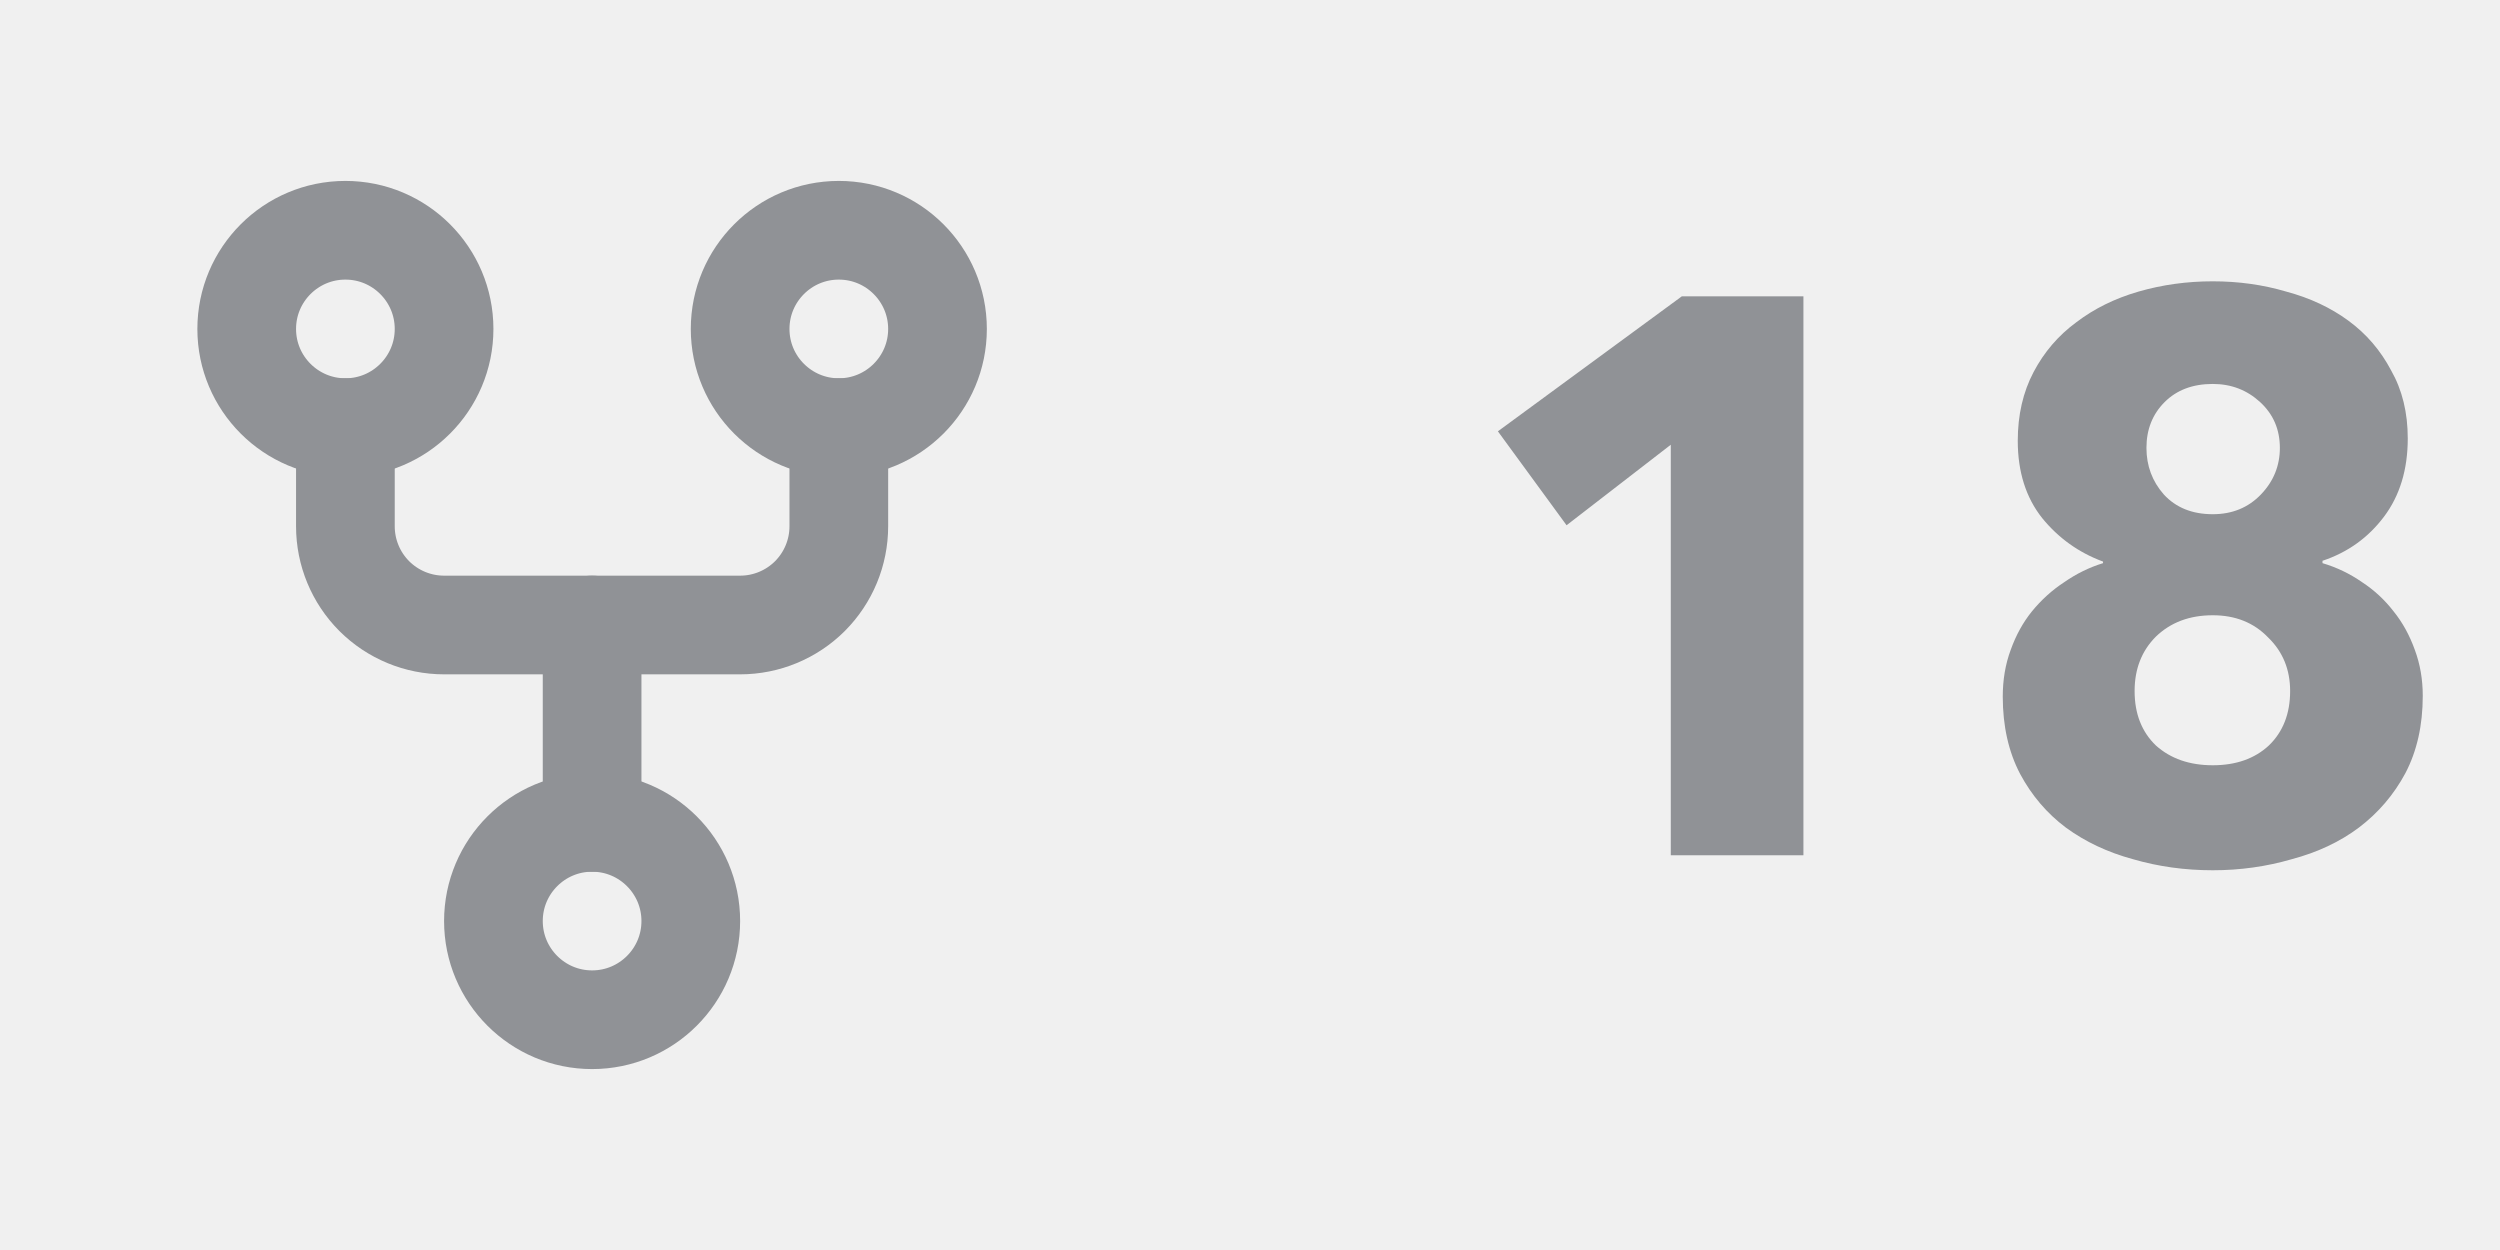
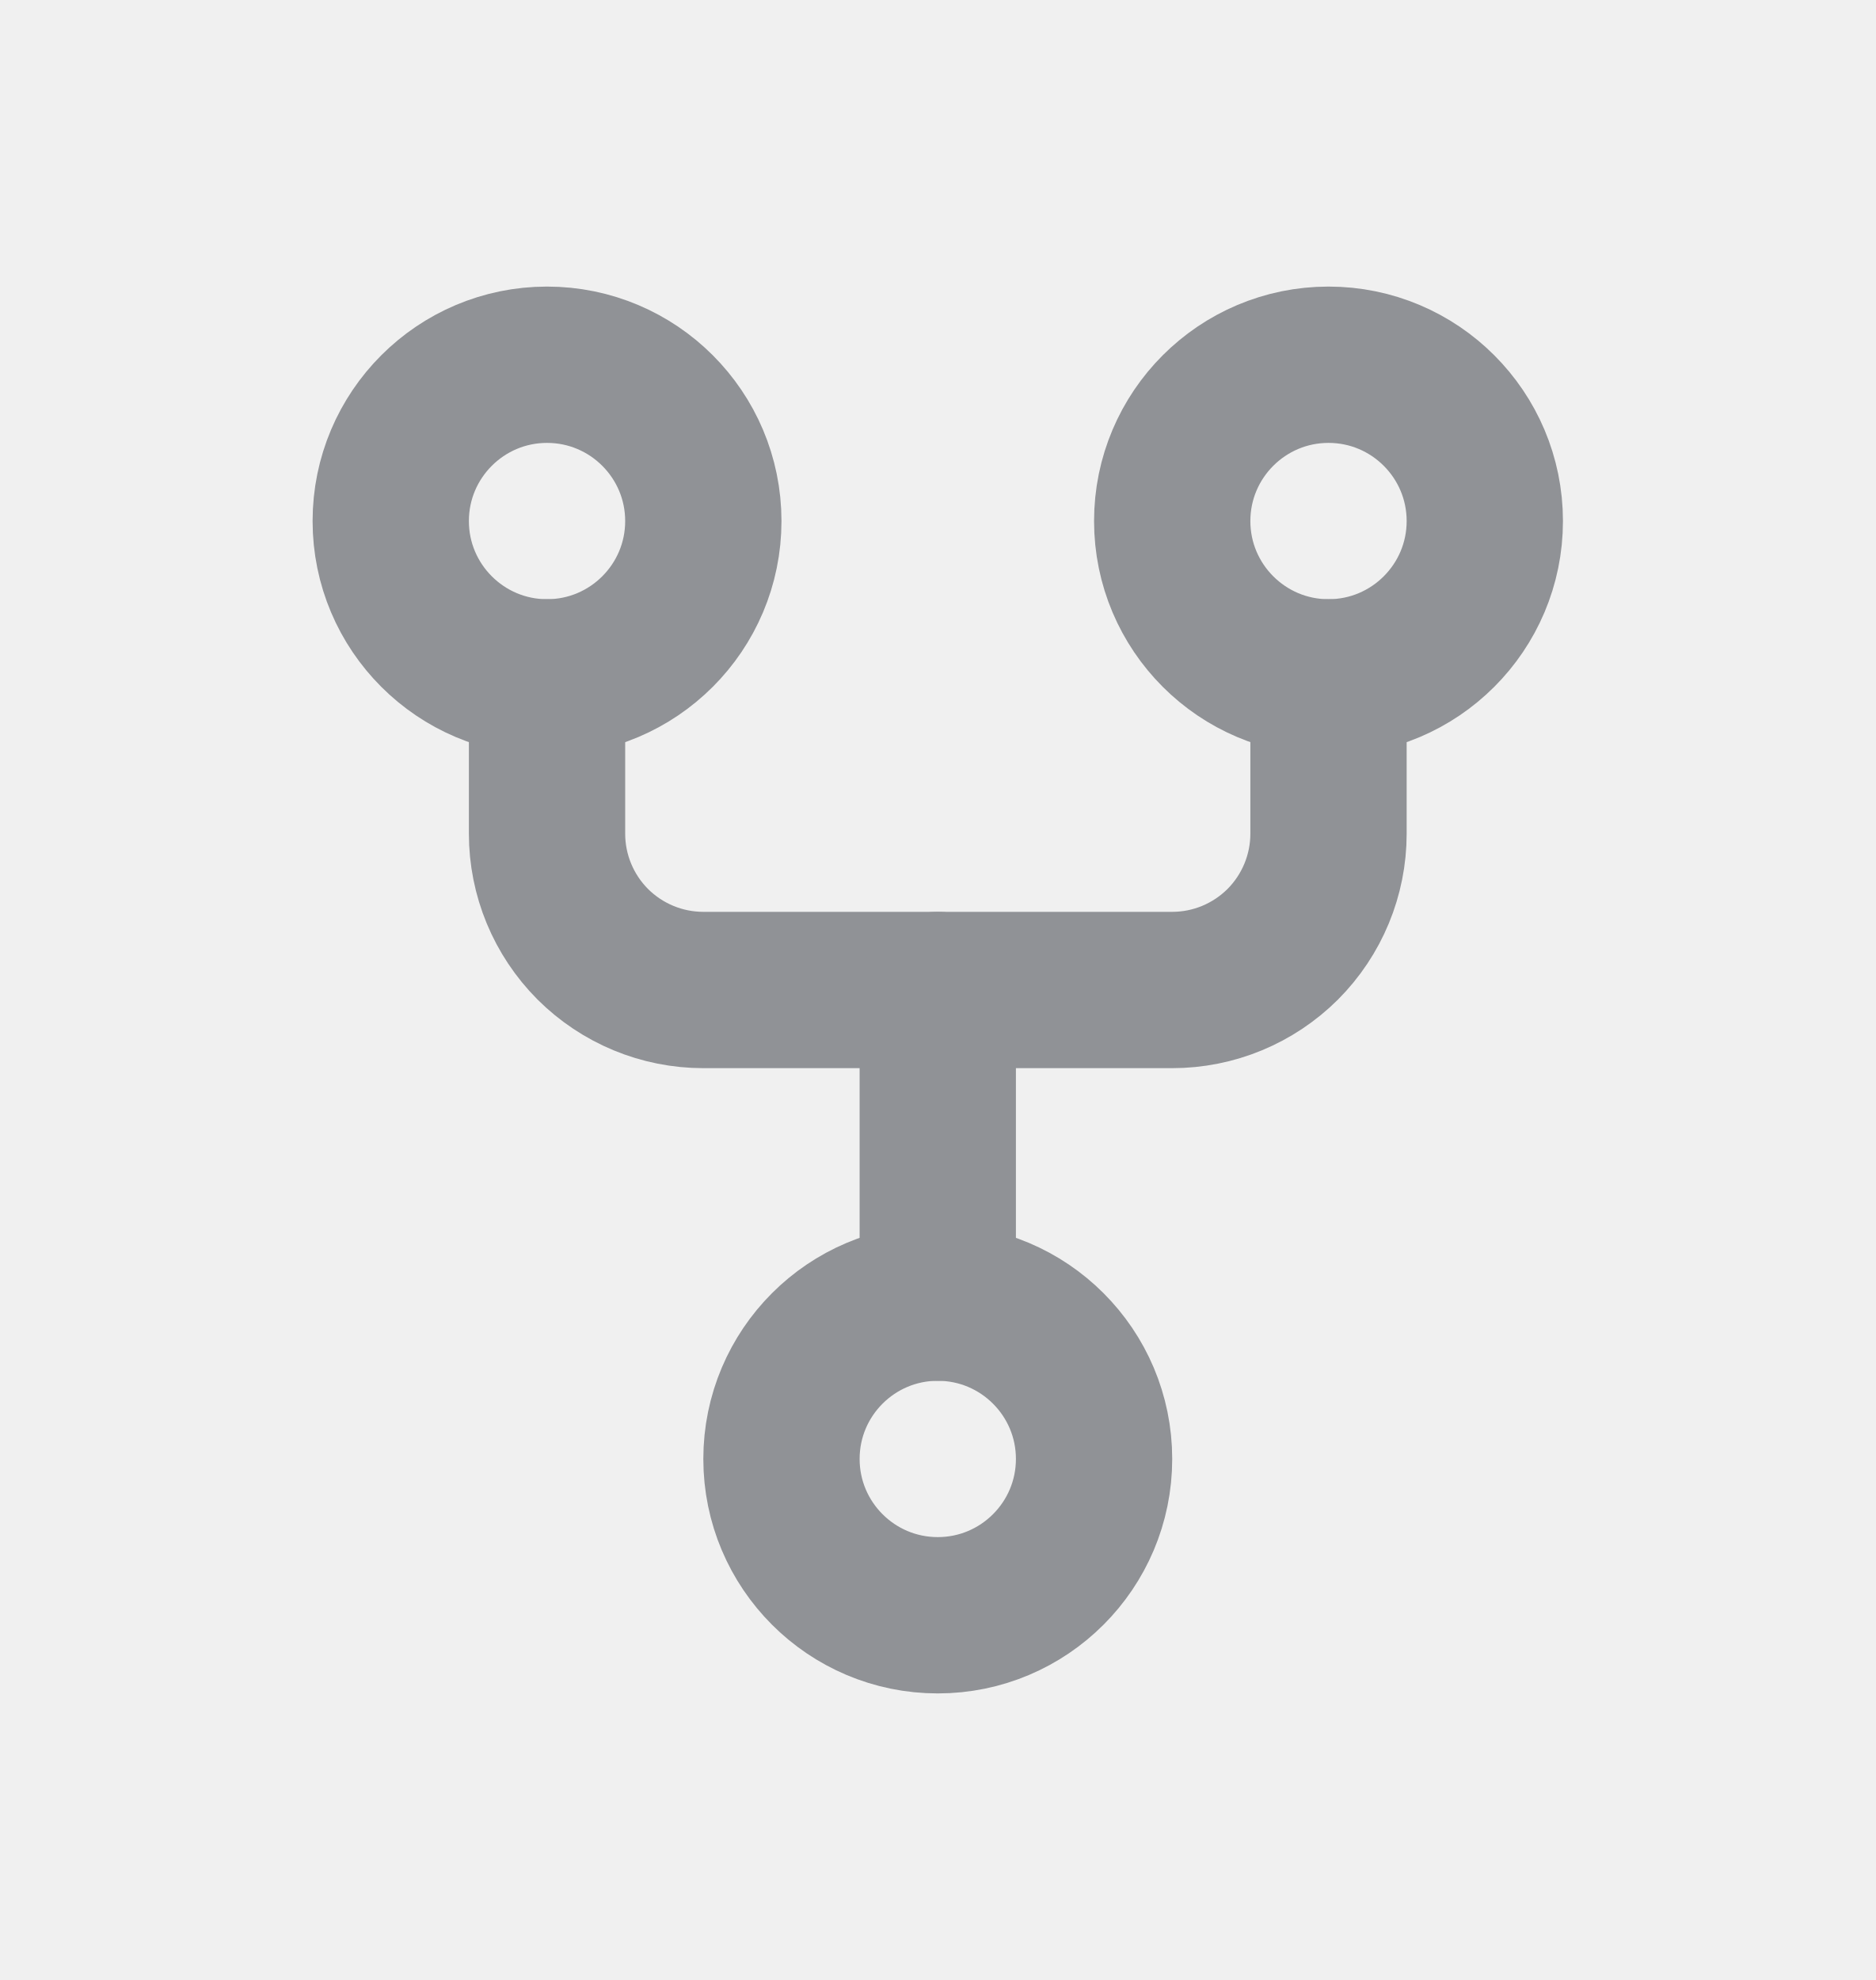
- <svg xmlns="http://www.w3.org/2000/svg" width="38" height="19" viewBox="0 0 38 19" fill="none">
-   <path d="M9 15.5C9.828 15.5 10.5 14.828 10.5 14C10.5 13.172 9.828 12.5 9 12.5C8.172 12.5 7.5 13.172 7.5 14C7.5 14.828 8.172 15.5 9 15.5Z" stroke="#909296" stroke-width="1.5" stroke-linecap="round" stroke-linejoin="round" />
-   <path d="M5.25 6.5C6.078 6.5 6.75 5.828 6.75 5C6.75 4.172 6.078 3.5 5.25 3.5C4.422 3.5 3.75 4.172 3.75 5C3.75 5.828 4.422 6.5 5.25 6.5Z" stroke="#909296" stroke-width="1.5" stroke-linecap="round" stroke-linejoin="round" />
-   <path d="M12.75 6.5C13.578 6.5 14.25 5.828 14.25 5C14.25 4.172 13.578 3.5 12.75 3.5C11.922 3.5 11.25 4.172 11.25 5C11.25 5.828 11.922 6.5 12.75 6.5Z" stroke="#909296" stroke-width="1.5" stroke-linecap="round" stroke-linejoin="round" />
-   <path d="M5.25 6.5V8C5.25 8.398 5.408 8.779 5.689 9.061C5.971 9.342 6.352 9.5 6.75 9.5H11.25C11.648 9.5 12.029 9.342 12.311 9.061C12.592 8.779 12.75 8.398 12.75 8V6.5" stroke="#909296" stroke-width="1.5" stroke-linecap="round" stroke-linejoin="round" />
-   <path d="M9 9.5V12.5" stroke="#909296" stroke-width="1.5" stroke-linecap="round" stroke-linejoin="round" />
-   <path d="M25.396 13V6.76L23.812 7.984L22.768 6.556L25.564 4.504H27.412V13H25.396ZM36.826 10.576C36.826 11.024 36.738 11.416 36.562 11.752C36.386 12.08 36.15 12.356 35.854 12.58C35.566 12.796 35.226 12.956 34.834 13.06C34.45 13.172 34.05 13.228 33.634 13.228C33.21 13.228 32.806 13.172 32.422 13.06C32.038 12.956 31.698 12.796 31.402 12.58C31.114 12.364 30.882 12.092 30.706 11.764C30.53 11.428 30.442 11.036 30.442 10.588C30.442 10.332 30.482 10.096 30.562 9.88C30.642 9.656 30.75 9.46 30.886 9.292C31.03 9.116 31.194 8.968 31.378 8.848C31.562 8.72 31.758 8.624 31.966 8.56V8.536C31.598 8.4 31.29 8.18 31.042 7.876C30.794 7.564 30.67 7.172 30.67 6.7C30.67 6.308 30.75 5.96 30.91 5.656C31.07 5.352 31.286 5.1 31.558 4.9C31.83 4.692 32.146 4.536 32.506 4.432C32.866 4.328 33.242 4.276 33.634 4.276C34.026 4.276 34.398 4.328 34.75 4.432C35.11 4.528 35.426 4.676 35.698 4.876C35.97 5.076 36.186 5.328 36.346 5.632C36.514 5.928 36.598 6.272 36.598 6.664C36.598 7.136 36.478 7.532 36.238 7.852C35.998 8.172 35.686 8.396 35.302 8.524V8.56C35.518 8.624 35.718 8.72 35.902 8.848C36.086 8.968 36.246 9.116 36.382 9.292C36.518 9.46 36.626 9.656 36.706 9.88C36.786 10.096 36.826 10.328 36.826 10.576ZM34.654 6.808C34.654 6.528 34.554 6.296 34.354 6.112C34.154 5.928 33.914 5.836 33.634 5.836C33.33 5.836 33.086 5.928 32.902 6.112C32.718 6.296 32.626 6.528 32.626 6.808C32.626 7.08 32.714 7.316 32.89 7.516C33.074 7.716 33.322 7.816 33.634 7.816C33.93 7.816 34.174 7.716 34.366 7.516C34.558 7.316 34.654 7.08 34.654 6.808ZM34.81 10.504C34.81 10.176 34.698 9.904 34.474 9.688C34.258 9.464 33.978 9.352 33.634 9.352C33.282 9.352 32.994 9.46 32.77 9.676C32.554 9.892 32.446 10.168 32.446 10.504C32.446 10.848 32.554 11.124 32.77 11.332C32.994 11.532 33.282 11.632 33.634 11.632C33.986 11.632 34.27 11.532 34.486 11.332C34.702 11.124 34.81 10.848 34.81 10.504Z" fill="#909296" />
+ <svg xmlns="http://www.w3.org/2000/svg" width="18" height="19" viewBox="0 0 18 19" fill="none">
+   <g clip-path="url(#clip0_4289_740)">
+     <path d="M9 15.5C9.828 15.5 10.5 14.828 10.5 14C10.5 13.172 9.828 12.5 9 12.5C8.172 12.5 7.5 13.172 7.5 14C7.5 14.828 8.172 15.5 9 15.5Z" stroke="#909296" stroke-width="1.5" stroke-linecap="round" stroke-linejoin="round" />
+     <path d="M5.25 6.5C6.078 6.5 6.75 5.828 6.75 5C6.75 4.172 6.078 3.5 5.25 3.5C4.422 3.5 3.75 4.172 3.75 5C3.75 5.828 4.422 6.5 5.25 6.5Z" stroke="#909296" stroke-width="1.5" stroke-linecap="round" stroke-linejoin="round" />
+     <path d="M12.75 6.5C13.578 6.5 14.25 5.828 14.25 5C14.25 4.172 13.578 3.5 12.75 3.5C11.922 3.5 11.25 4.172 11.25 5C11.25 5.828 11.922 6.5 12.75 6.5Z" stroke="#909296" stroke-width="1.5" stroke-linecap="round" stroke-linejoin="round" />
+     <path d="M5.25 6.5V8C5.25 8.398 5.408 8.779 5.689 9.061C5.971 9.342 6.352 9.5 6.75 9.5H11.25C11.648 9.5 12.029 9.342 12.311 9.061C12.592 8.779 12.75 8.398 12.75 8V6.5" stroke="#909296" stroke-width="1.5" stroke-linecap="round" stroke-linejoin="round" />
+     <path d="M9 9.5V12.5" stroke="#909296" stroke-width="1.5" stroke-linecap="round" stroke-linejoin="round" />
+   </g>
+   <defs>
+     <clipPath id="clip0_4289_740">
+       <rect width="18" height="18" fill="white" transform="translate(0 0.5)" />
+     </clipPath>
+   </defs>
</svg>
